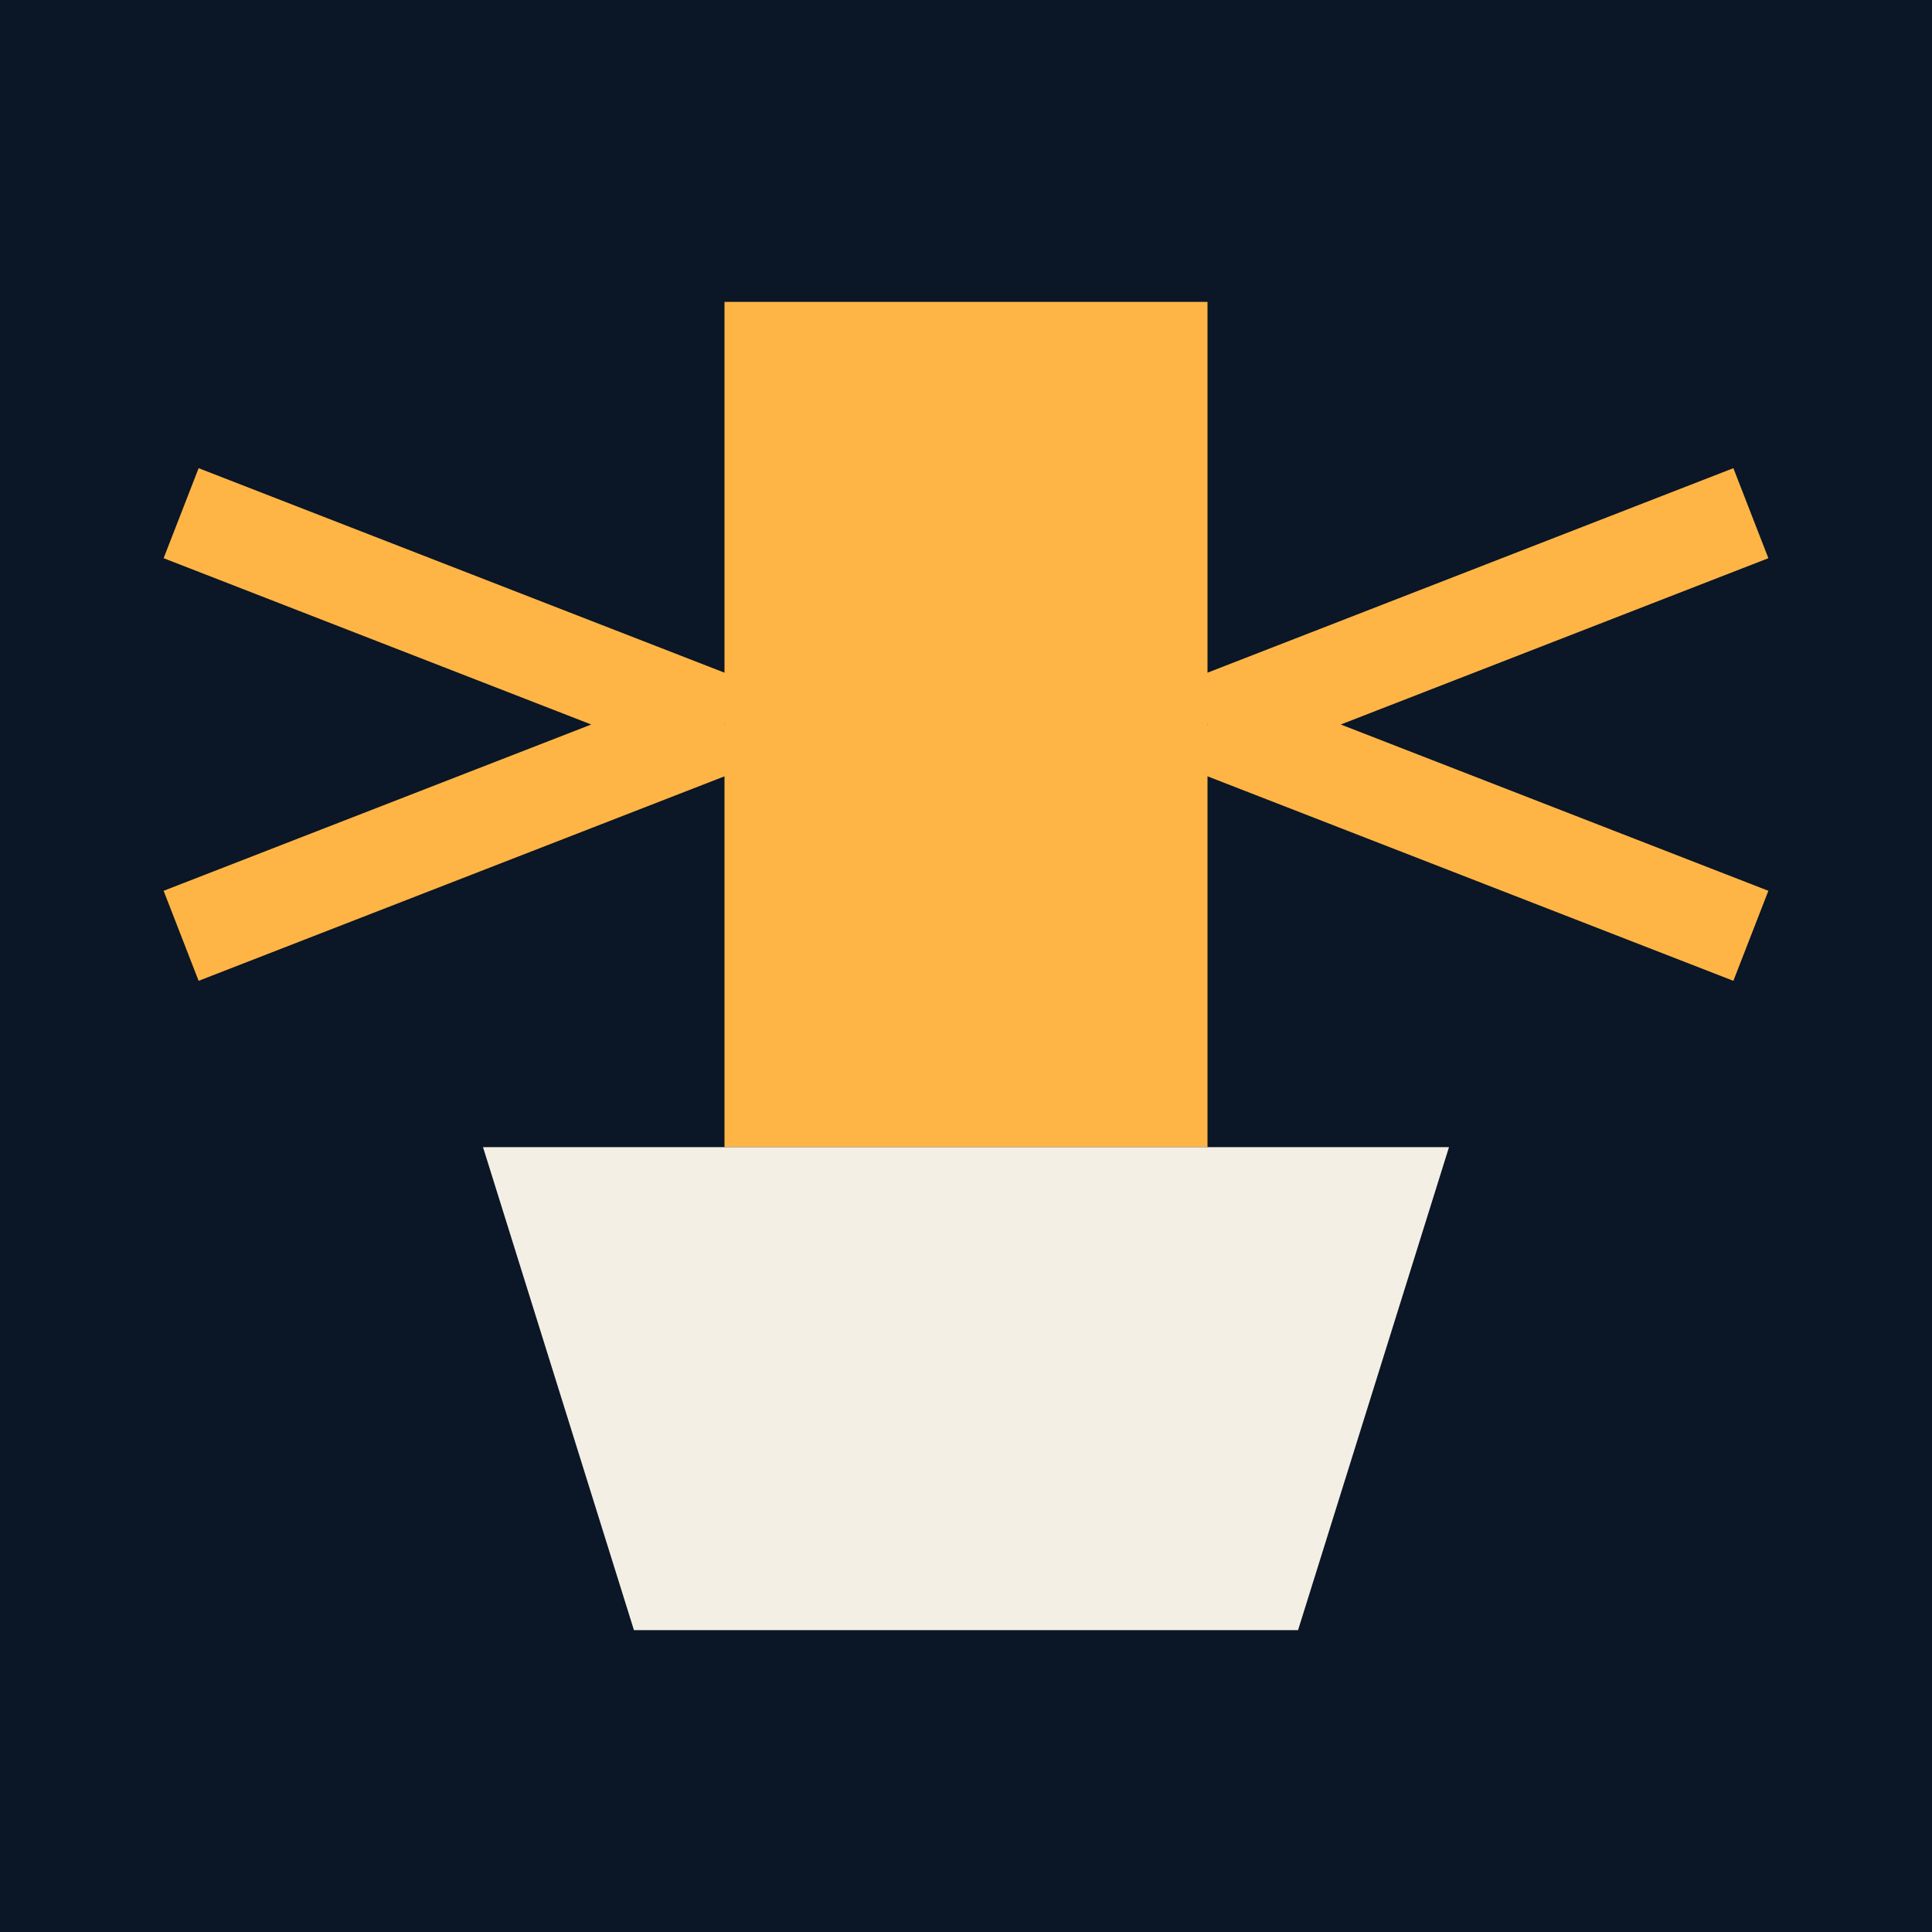
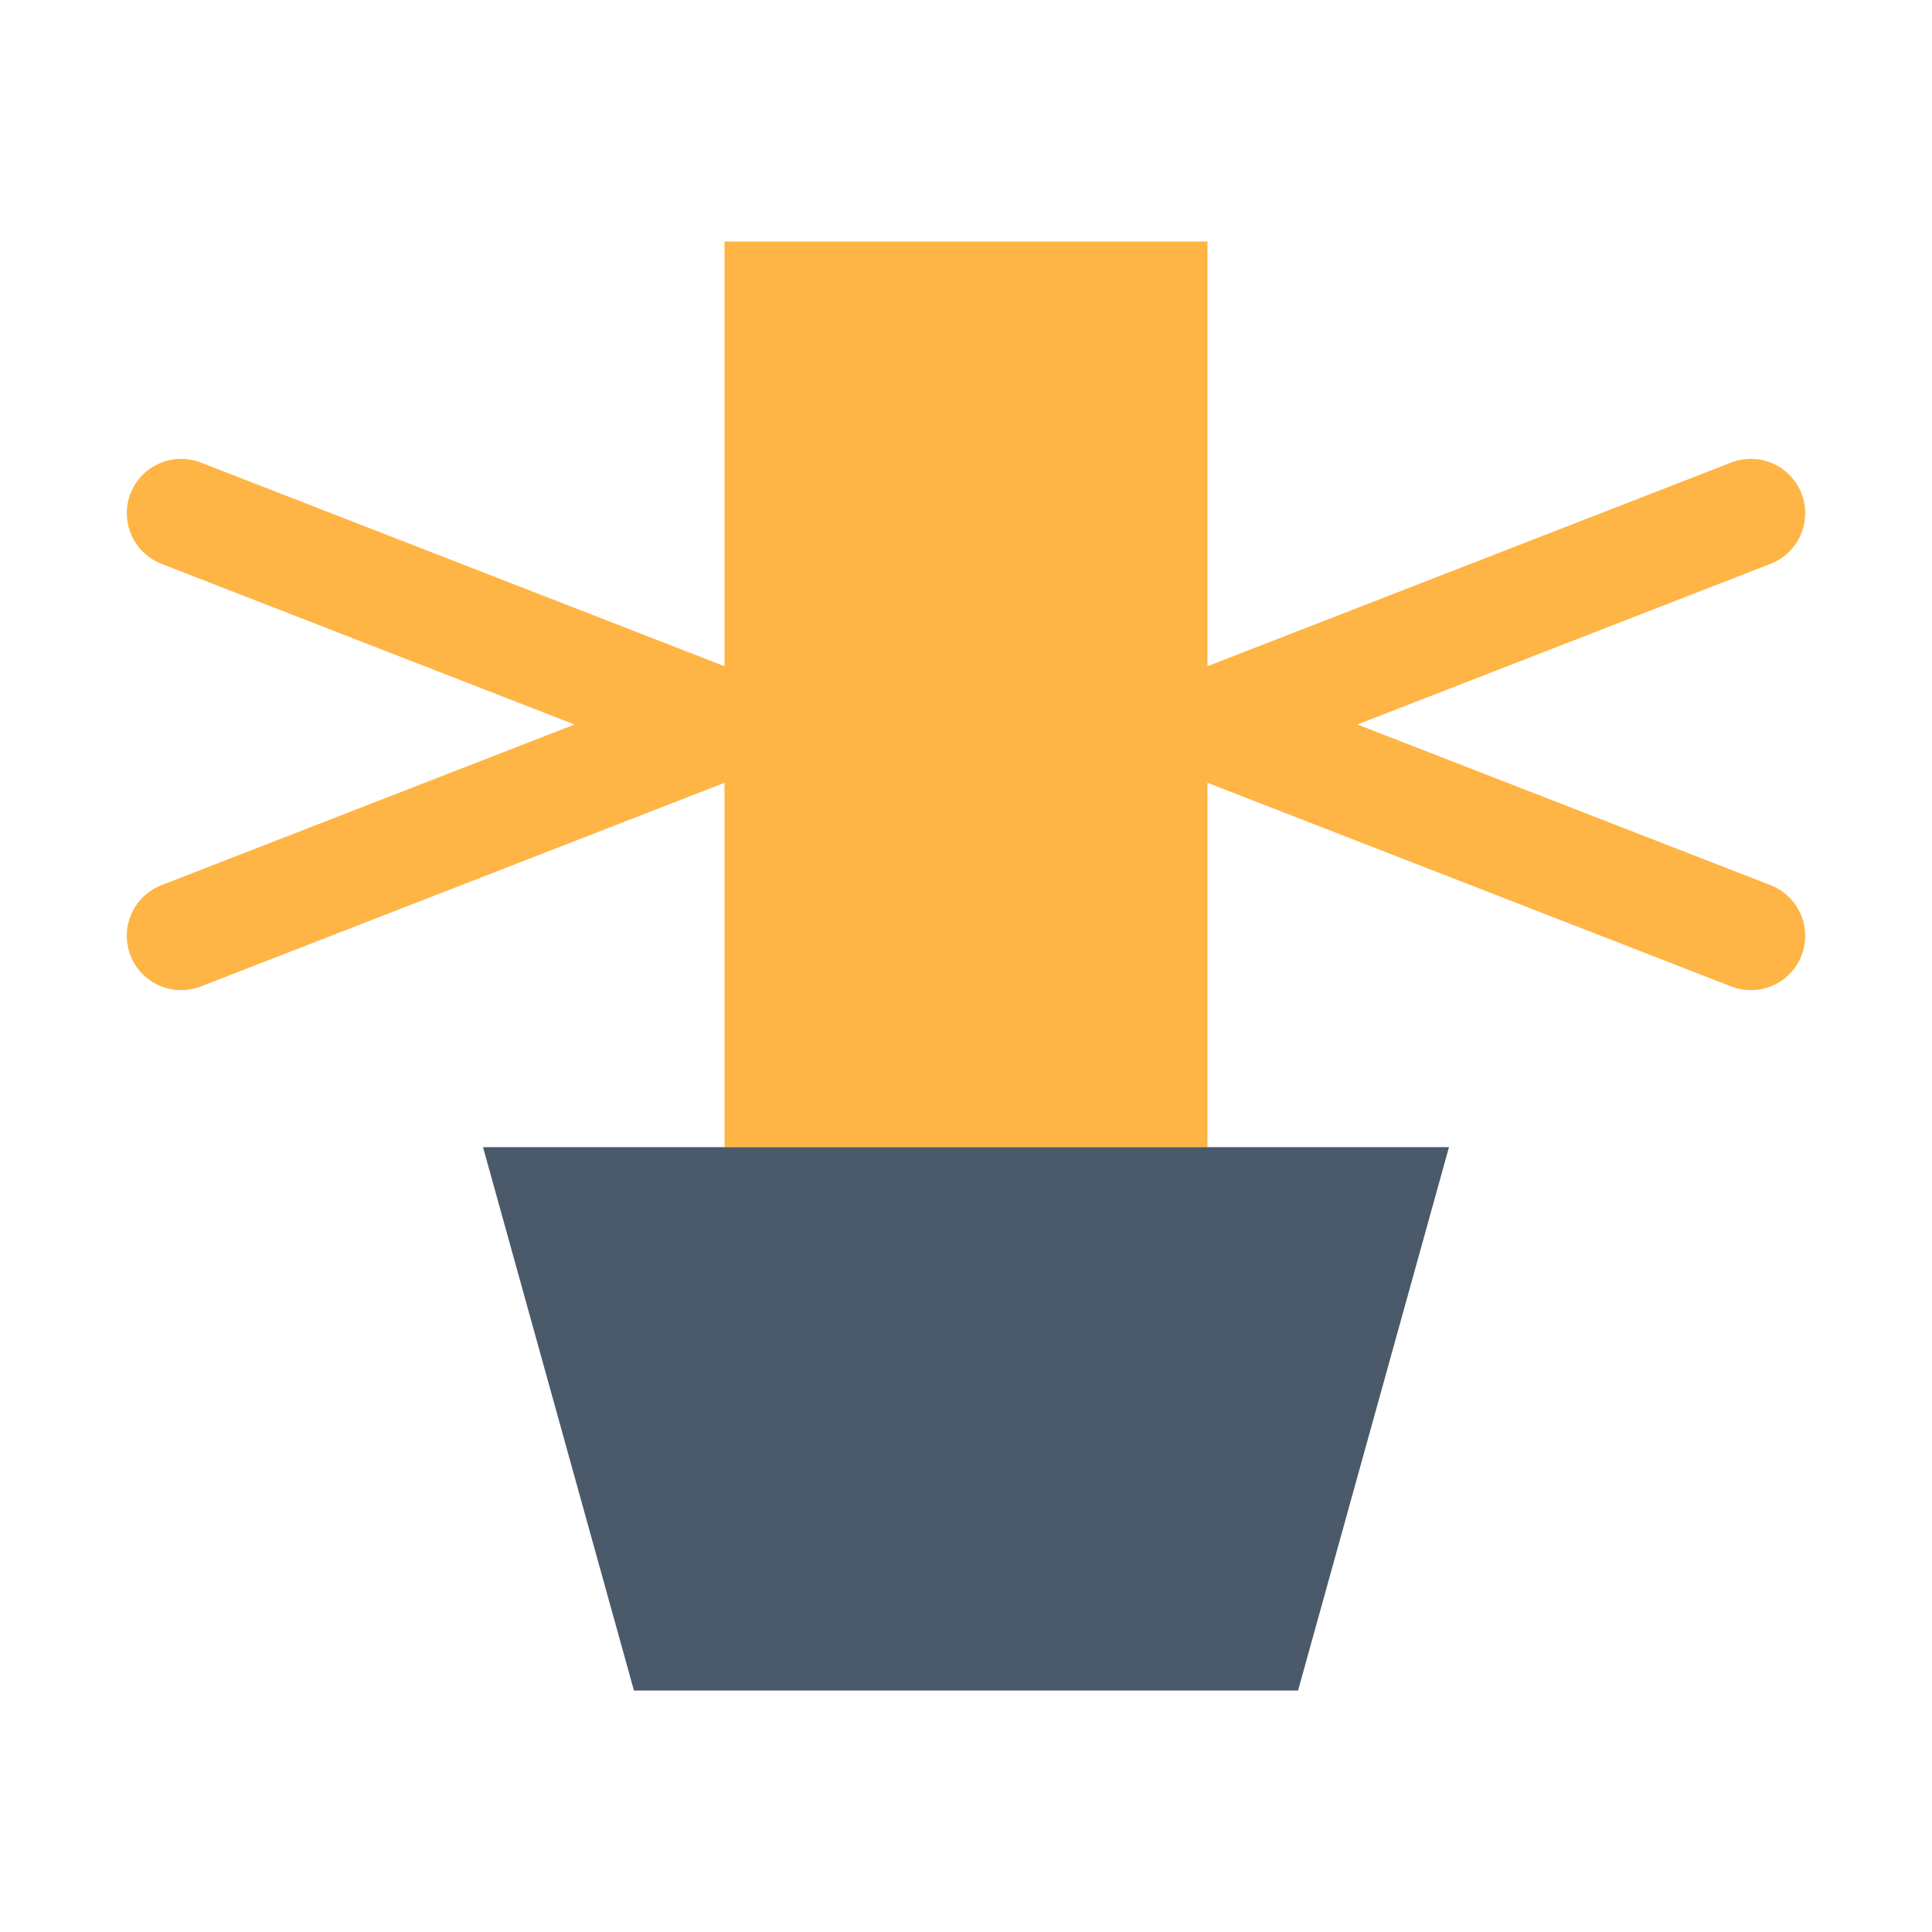
<svg xmlns="http://www.w3.org/2000/svg" viewBox="0 0 32 32">
-   <rect width="32" height="32" fill="#0b1626" />
-   <path d="M20 12l9-3.5M20 12l9 3.5M12 12l-9-3.5M12 12l-9 3.5" stroke="#ffb545" stroke-width="1.6" fill="none" />
-   <rect x="12" y="5" width="8" height="14" fill="#ffb545" />
-   <path d="M8 19h16l-2.5 8h-11z" fill="#f3efe4" />
+   <style>
+     .tower { fill: #4b5a6b; }
+     @media (prefers-color-scheme: light) { .tower { fill: #14202e; } }
+     @media (prefers-color-scheme: dark) { .tower { fill: #f3efe4; } }
+   </style>
+   <path d="M20 12l9-3.5M20 12l9 3.5M12 12l-9-3.5M12 12l-9 3.5" stroke="#ffb545" stroke-width="1.8" stroke-linecap="round" fill="none" />
+   <rect x="12" y="4" width="8" height="15" fill="#ffb545" />
+   <path class="tower" d="M8 19h16l-2.5 9h-11z" />
</svg>
